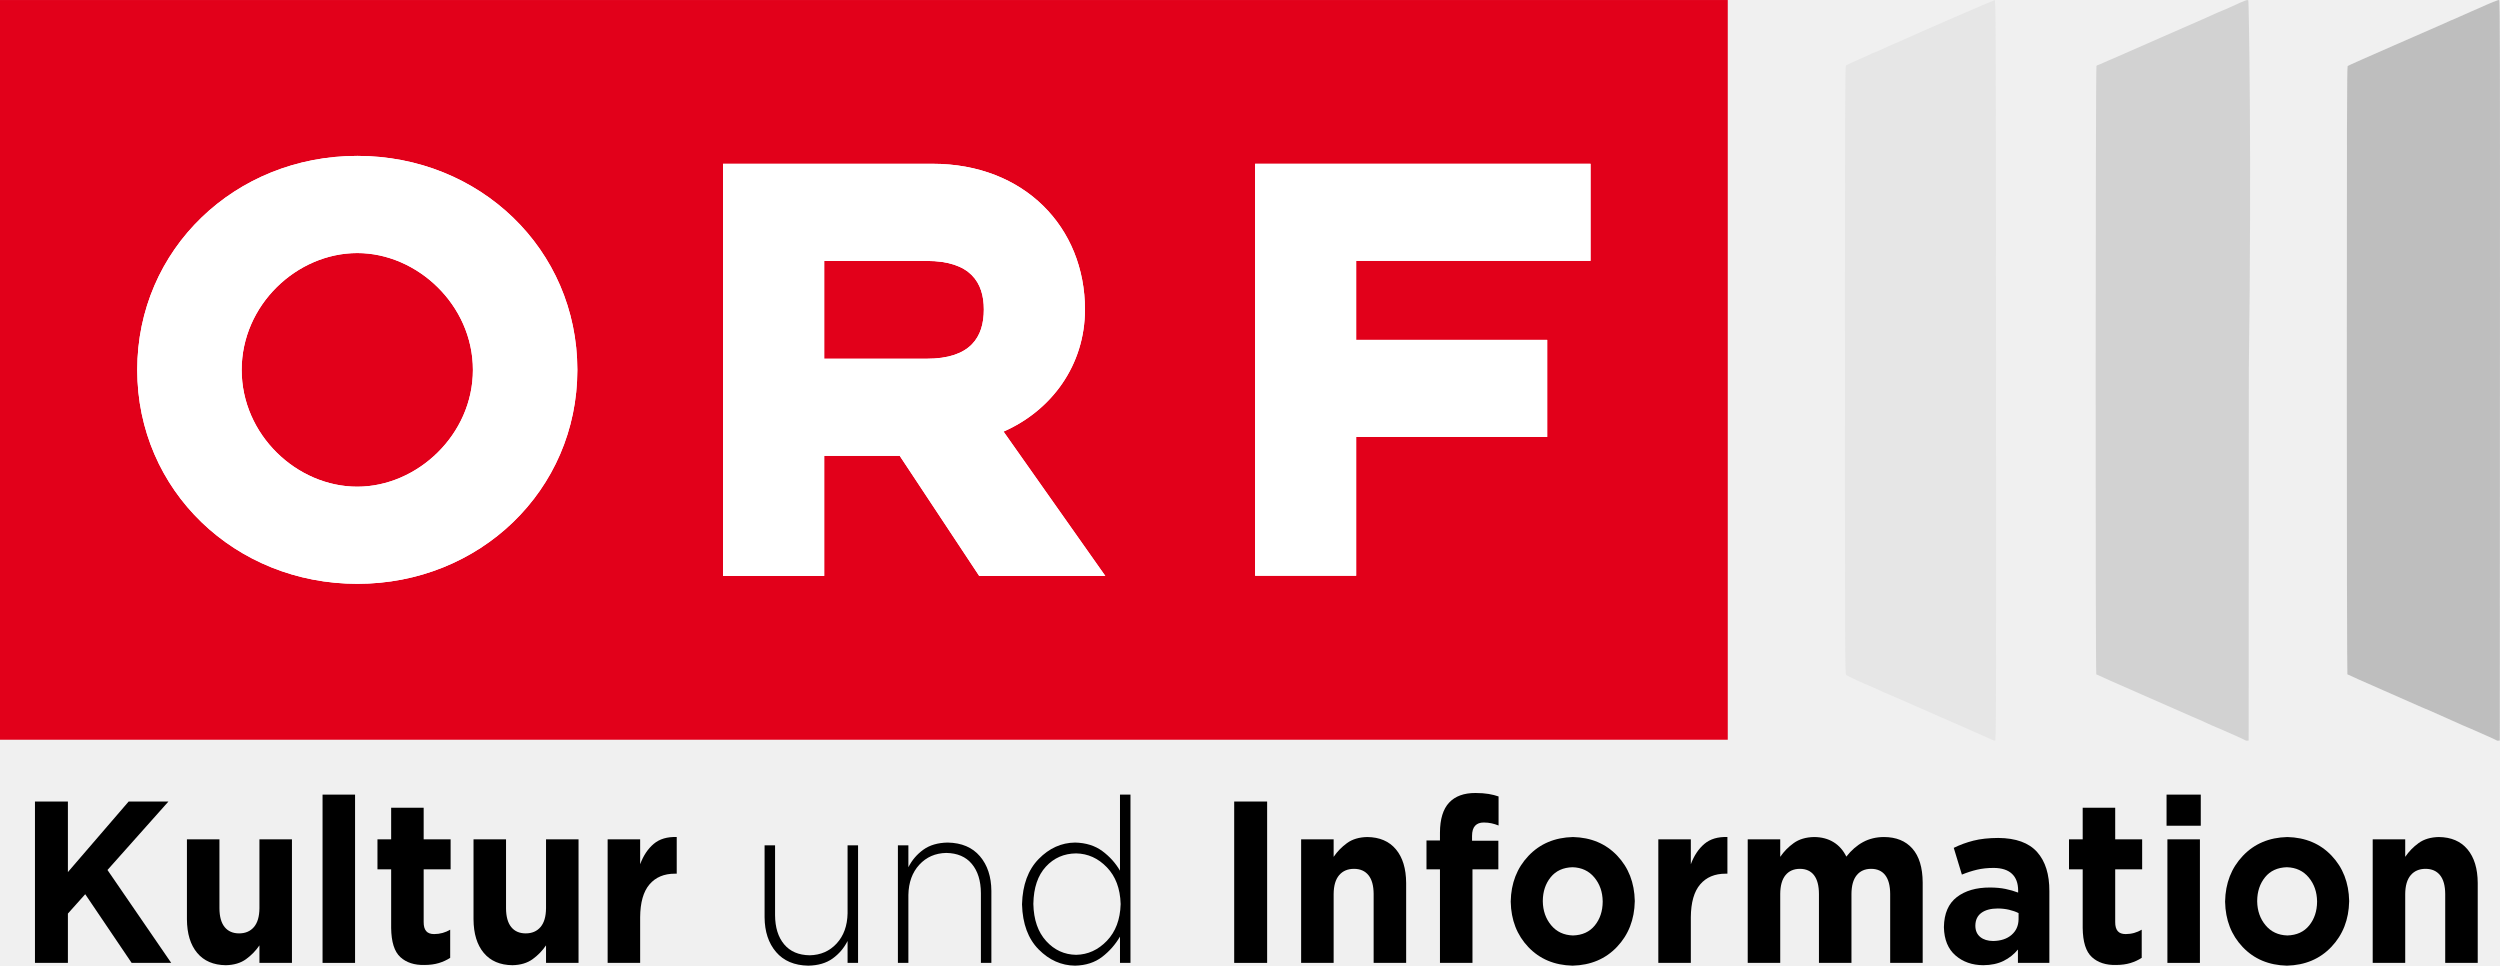
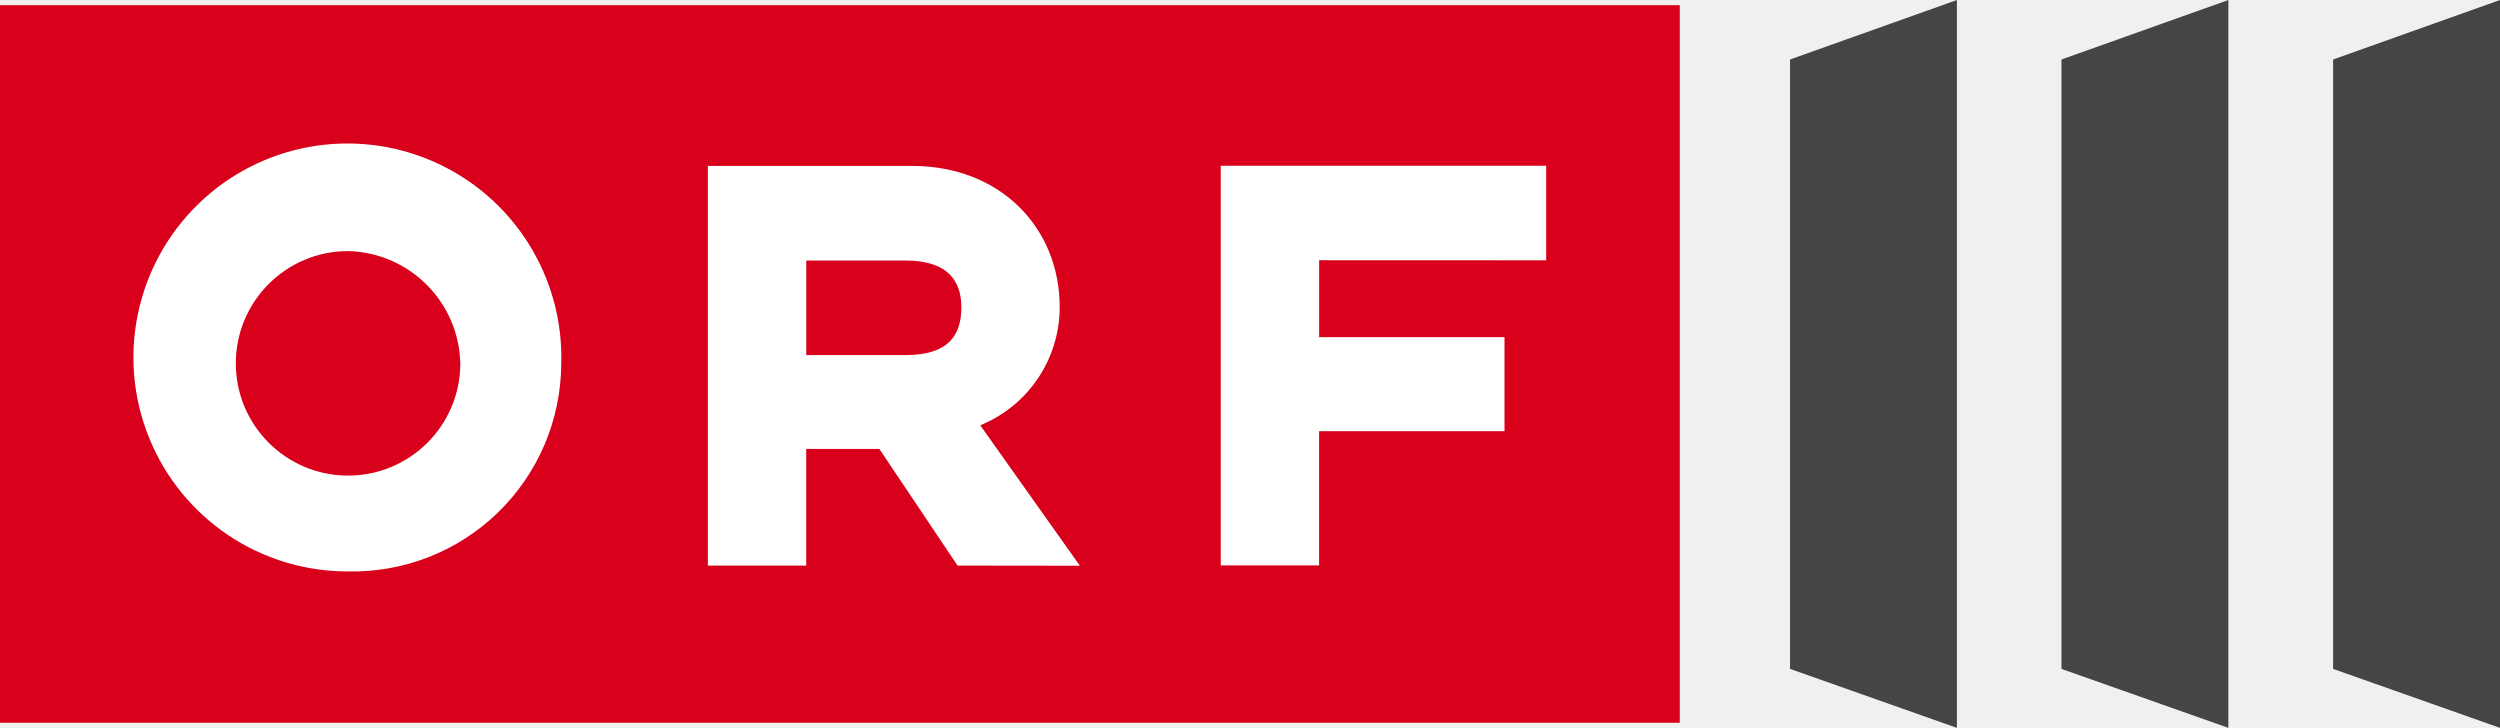
- <svg xmlns="http://www.w3.org/2000/svg" version="1.0" width="1025.406" height="396.077" id="svg13519">
-   <defs id="defs13521" />
-   <path d="m 0,0.008 708.661,0 0,303.402 L 0,303.41 0,0.008 z" id="path3603" style="font-size:10px;letter-spacing:0;word-spacing:0;fill:#e2001a;fill-opacity:1;fill-rule:nonzero;stroke:none" />
-   <path d="m 236.807,151.716 c 0,-49.541 -40.149,-87.775 -90.253,-87.775 -50.119,0 -90.267,38.233 -90.267,87.775 0,49.527 40.149,87.747 90.267,87.747 50.105,0 90.253,-38.219 90.253,-87.747 m -42.838,0 c 0,26.644 -22.898,47.908 -47.415,47.908 -24.799,0 -47.429,-21.264 -47.429,-47.908 0,-26.658 22.63,-47.922 47.429,-47.922 24.517,0 47.415,21.264 47.415,47.922" id="path3593" style="font-size:10px;letter-spacing:0;word-spacing:0;fill:#ffffff;fill-rule:nonzero;stroke:none" />
-   <path d="m 296.558,236.238 41.5,0 0,-49.26 30.981,0 32.601,49.26 51.724,0 -41.754,-59.216 c 19.659,-8.618 33.403,-27.193 33.403,-50.077 0,-33.657 -24.785,-59.765 -62.511,-59.765 l -85.944,0 0,169.058 z m 83.522,-89.098 -42.021,0 0,-40.12 42.021,0 c 18.053,0 23.447,8.886 23.447,19.926 0,11.308 -5.394,20.194 -23.447,20.194" id="path3595" style="font-size:10px;letter-spacing:0;word-spacing:0;fill:#ffffff;fill-rule:nonzero;stroke:none" />
-   <path d="m 514.791,236.139 41.458,0 0,-56.921 78.354,0 0,-39.811 -78.354,0 0,-32.417 96.126,0 0,-39.811 -137.584,0 0,168.959 z" id="path3597" style="font-size:10px;letter-spacing:0;word-spacing:0;fill:#ffffff;fill-rule:nonzero;stroke:none" />
-   <path d="m 236.807,151.716 c 0,-49.541 -40.149,-87.775 -90.253,-87.775 -50.119,0 -90.267,38.233 -90.267,87.775 0,49.527 40.149,87.747 90.267,87.747 50.105,0 90.253,-38.219 90.253,-87.747 m -42.838,0 c 0,26.644 -22.898,47.908 -47.415,47.908 -24.799,0 -47.429,-21.264 -47.429,-47.908 0,-26.658 22.63,-47.922 47.429,-47.922 24.517,0 47.415,21.264 47.415,47.922" id="path3605" style="font-size:10px;letter-spacing:0;word-spacing:0;fill:#ffffff;fill-rule:nonzero;stroke:none" />
-   <path d="m 296.558,236.238 41.5,0 0,-49.26 30.981,0 32.601,49.26 51.724,0 -41.754,-59.216 c 19.659,-8.618 33.403,-27.193 33.403,-50.077 0,-33.657 -24.785,-59.765 -62.511,-59.765 l -85.944,0 0,169.058 z m 83.522,-89.098 -42.021,0 0,-40.12 42.021,0 c 18.053,0 23.447,8.886 23.447,19.926 0,11.308 -5.394,20.194 -23.447,20.194" id="path3607" style="font-size:10px;letter-spacing:0;word-spacing:0;fill:#ffffff;fill-rule:nonzero;stroke:none" />
-   <path d="m 514.791,236.139 41.458,0 0,-56.921 78.354,0 0,-39.811 -78.354,0 0,-32.417 96.126,0 0,-39.811 -137.584,0 0,168.959 z" id="path3609" style="font-size:10px;letter-spacing:0;word-spacing:0;fill:#ffffff;fill-rule:nonzero;stroke:none" />
-   <path d="m 816.768,303.298 c -0.557,-0.294 -9.566,-4.272 -20.02,-8.839 -10.454,-4.567 -19.729,-8.635 -20.611,-9.039 -0.882,-0.405 -1.669,-0.736 -1.75,-0.736 -0.081,0 -0.945,-0.369 -1.921,-0.819 -0.976,-0.451 -2.763,-1.275 -3.971,-1.833 -1.208,-0.558 -2.267,-1.014 -2.353,-1.014 -0.39,0 -8.475,-3.776 -8.915,-4.164 -0.469,-0.413 -0.493,-6.721 -0.493,-125.004 0,-107.104 0.056,-124.625 0.4,-124.968 0.22,-0.22 2.535,-1.324 5.146,-2.455 2.611,-1.13 4.873,-2.149 5.028,-2.265 0.155,-0.115 0.599,-0.306 0.987,-0.423 0.388,-0.117 1.466,-0.563 2.397,-0.991 0.931,-0.428 2.687,-1.235 3.902,-1.795 1.216,-0.56 2.27,-1.018 2.342,-1.018 0.136,0 1.953,-0.792 3.907,-1.702 4.979,-2.32 36.779,-16.128 37.221,-16.161 0.563,-0.042 0.564,0.153 0.635,151.871 0.067,144.553 0.047,151.913 -0.423,151.901 -0.272,-0.007 -0.949,-0.253 -1.506,-0.548 z" id="path3785" style="fill:#e6e6e6;fill-opacity:1" />
-   <path d="m 920.901,303.623 c -0.153,-0.141 -2.245,-1.115 -4.649,-2.164 -2.404,-1.049 -5.029,-2.207 -5.833,-2.574 -0.804,-0.367 -1.528,-0.667 -1.609,-0.667 -0.081,0 -0.945,-0.37 -1.921,-0.823 -3.965,-1.838 -6.203,-2.843 -6.329,-2.843 -0.073,0 -0.792,-0.309 -1.596,-0.687 -0.805,-0.378 -9.885,-4.366 -20.179,-8.861 -10.294,-4.496 -18.828,-8.285 -18.964,-8.422 -0.392,-0.392 -0.322,-249.05 0.07,-249.522 0.175,-0.211 0.435,-0.383 0.578,-0.383 0.143,0 1.209,-0.444 2.368,-0.987 1.159,-0.543 2.176,-0.987 2.26,-0.987 0.084,0 0.81,-0.309 1.615,-0.687 0.805,-0.378 9.584,-4.234 19.509,-8.569 17.829,-7.787 19.805,-8.658 23.122,-10.189 0.93,-0.43 2.003,-0.879 2.384,-0.997 0.381,-0.119 1.967,-0.81 3.525,-1.536 5.479,-2.553 6.655,-2.983 6.939,-2.534 0.152,0.241 1.421,61.603 0.19,151.965 l -0.066,151.561 -0.567,0.081 c -0.312,0.045 -0.693,-0.034 -0.846,-0.175 z" id="path3783" style="fill:#d2d2d2;fill-opacity:1" />
-   <path d="m 1023.9,303.619 c -0.153,-0.143 -2.119,-1.055 -4.367,-2.027 -2.249,-0.972 -4.87,-2.128 -5.826,-2.57 -0.956,-0.442 -1.806,-0.803 -1.891,-0.803 -0.084,0 -0.952,-0.369 -1.928,-0.82 -0.976,-0.451 -2.981,-1.349 -4.454,-1.995 -3.857,-1.691 -6.933,-3.062 -8.953,-3.989 -0.97,-0.445 -1.844,-0.809 -1.943,-0.809 -0.099,0 -0.701,-0.254 -1.339,-0.564 -0.637,-0.31 -7.68,-3.412 -15.651,-6.893 -7.971,-3.481 -14.601,-6.438 -14.734,-6.571 -0.134,-0.134 -0.242,-55.888 -0.242,-124.707 0,-99.391 0.071,-124.531 0.353,-124.79 0.194,-0.178 8.701,-3.965 18.904,-8.414 10.203,-4.449 19.402,-8.474 20.443,-8.944 1.041,-0.47 2.43,-1.098 3.088,-1.396 0.657,-0.297 1.253,-0.541 1.323,-0.541 0.07,0 1.245,-0.519 2.611,-1.153 1.366,-0.634 3.245,-1.472 4.176,-1.862 0.93,-0.39 2.263,-0.967 2.961,-1.283 5.09,-2.304 8.317,-3.603 8.642,-3.479 0.32,0.123 0.37,24.56 0.311,151.928 l -0.071,151.781 -0.567,0.081 c -0.312,0.045 -0.693,-0.036 -0.846,-0.179 z" id="path3000" style="fill:#bebebe;fill-opacity:1" />
-   <g transform="matrix(0.9632642,0,0,1.038137,-4.004268e-6,-0.5902244)" id="text3009" style="font-size:91.078px;font-style:normal;font-weight:normal;line-height:125%;letter-spacing:0px;word-spacing:0px;fill:#000000;fill-opacity:1;stroke:none;font-family:Sans">
-     <path d="m 72.903,381.002 -27.141,-36.704 25.957,-27.05 -16.94,0 -25.866,27.87 0,-27.87 -14.026,0 0,63.754 14.026,0 0,-19.49 7.377,-7.65 19.764,27.141 z" id="path2996" style="font-variant:normal;font-weight:bold;font-stretch:normal;fill:#000000;fill-opacity:1;font-family:Gotham;-inkscape-font-specification:Gotham Bold" />
-     <path d="m 124.314,381.002 0,-48.817 -13.844,0 0,27.232 c -0.03,3.283 -0.812,5.757 -2.345,7.423 -1.533,1.666 -3.636,2.501 -6.307,2.505 -2.66,-0.004 -4.717,-0.839 -6.17,-2.505 -1.453,-1.666 -2.19,-4.14 -2.209,-7.423 l 0,-27.232 -13.844,0 0,31.604 c 0.036,5.656 1.489,10.077 4.36,13.263 2.871,3.186 6.943,4.806 12.216,4.861 3.465,-0.07 6.326,-0.863 8.584,-2.379 2.258,-1.516 4.163,-3.334 5.715,-5.453 l 0,6.922 z" id="path2998" style="font-variant:normal;font-weight:bold;font-stretch:normal;fill:#000000;fill-opacity:1;font-family:Gotham;-inkscape-font-specification:Gotham Bold" />
-     <path d="m 151.187,381.002 0,-66.486 -13.844,0 0,66.486 z" id="path3001" style="font-variant:normal;font-weight:bold;font-stretch:normal;fill:#000000;fill-opacity:1;font-family:Gotham;-inkscape-font-specification:Gotham Bold" />
-     <path d="m 191.692,378.999 0,-11.111 c -1.002,0.55 -2.072,0.975 -3.21,1.275 -1.139,0.3 -2.345,0.452 -3.62,0.455 -1.541,0.002 -2.672,-0.389 -3.393,-1.173 -0.721,-0.784 -1.078,-1.971 -1.07,-3.563 l 0,-20.857 11.476,0 0,-11.84 -11.476,0 0,-12.478 -13.844,0 0,12.478 -5.829,0 0,11.84 5.829,0 0,23.134 c 0.063,5.552 1.372,9.407 3.928,11.567 2.556,2.159 5.983,3.191 10.28,3.097 2.305,-0.009 4.343,-0.264 6.114,-0.763 1.77,-0.499 3.376,-1.186 4.816,-2.061 z" id="path3003" style="font-variant:normal;font-weight:bold;font-stretch:normal;fill:#000000;fill-opacity:1;font-family:Gotham;-inkscape-font-specification:Gotham Bold" />
-     <path d="m 246.345,381.002 0,-48.817 -13.844,0 0,27.232 c -0.03,3.283 -0.812,5.757 -2.345,7.423 -1.533,1.666 -3.636,2.501 -6.307,2.505 -2.66,-0.004 -4.717,-0.839 -6.17,-2.505 -1.453,-1.666 -2.19,-4.14 -2.209,-7.423 l 0,-27.232 -13.844,0 0,31.604 c 0.036,5.656 1.489,10.077 4.36,13.263 2.871,3.186 6.943,4.806 12.216,4.861 3.465,-0.07 6.326,-0.863 8.584,-2.379 2.258,-1.516 4.163,-3.334 5.715,-5.453 l 0,6.922 z" id="path3005" style="font-variant:normal;font-weight:bold;font-stretch:normal;fill:#000000;fill-opacity:1;font-family:Gotham;-inkscape-font-specification:Gotham Bold" />
-     <path d="m 288.154,345.755 0,-14.481 c -4.059,-0.133 -7.326,0.77 -9.802,2.71 -2.476,1.939 -4.4,4.618 -5.772,8.038 l 0,-9.836 -13.844,0 0,48.817 13.844,0 0,-18.033 c 0.044,-5.818 1.368,-10.144 3.973,-12.978 2.605,-2.835 6.229,-4.246 10.872,-4.235 z" id="path3007" style="font-variant:normal;font-weight:bold;font-stretch:normal;fill:#000000;fill-opacity:1;font-family:Gotham;-inkscape-font-specification:Gotham Bold" />
-     <path d="m 365.365,381.002 0,-46.449 -4.463,0 0,26.868 c -0.103,4.914 -1.651,8.884 -4.645,11.908 -2.994,3.025 -6.819,4.58 -11.476,4.668 -4.719,-0.063 -8.351,-1.508 -10.895,-4.338 -2.544,-2.829 -3.831,-6.666 -3.859,-11.51 l 0,-27.596 -4.463,0 0,28.416 c 0.04,5.658 1.668,10.235 4.884,13.73 3.216,3.495 7.781,5.294 13.696,5.396 4.21,-0.065 7.675,-1.006 10.394,-2.823 2.719,-1.818 4.84,-4.125 6.364,-6.922 l 0,8.652 z" id="path3009" style="font-weight:normal;fill:#000000;fill-opacity:1;-inkscape-font-specification:Gotham" />
-     <path d="m 422.132,381.002 0,-28.416 c -0.04,-5.658 -1.668,-10.235 -4.884,-13.73 -3.216,-3.495 -7.781,-5.294 -13.696,-5.396 -4.21,0.065 -7.675,1.006 -10.394,2.823 -2.719,1.818 -4.84,4.125 -6.364,6.922 l 0,-8.652 -4.463,0 0,46.449 4.463,0 0,-26.868 c 0.102,-4.914 1.651,-8.884 4.645,-11.908 2.994,-3.024 6.819,-4.58 11.476,-4.668 4.719,0.063 8.351,1.509 10.895,4.338 2.544,2.829 3.831,6.666 3.859,11.51 l 0,27.596 z" id="path3011" style="font-weight:normal;fill:#000000;fill-opacity:1;-inkscape-font-specification:Gotham" />
-     <path d="m 481.359,381.002 0,-66.486 -4.463,0 0,30.055 c -1.89,-3.013 -4.394,-5.594 -7.514,-7.742 -3.119,-2.148 -6.99,-3.271 -11.612,-3.37 -5.842,0.068 -11.007,2.231 -15.494,6.489 -4.487,4.258 -6.852,10.201 -7.093,17.828 l 0,0.182 c 0.241,7.62 2.605,13.533 7.093,17.737 4.487,4.205 9.652,6.337 15.494,6.398 4.571,-0.097 8.408,-1.247 11.51,-3.45 3.102,-2.203 5.641,-4.878 7.616,-8.026 l 0,10.383 z m -4.19,-23.134 c -0.186,6.011 -2.137,10.815 -5.852,14.413 -3.715,3.598 -8.079,5.442 -13.092,5.533 -5.023,-0.072 -9.277,-1.886 -12.762,-5.442 -3.486,-3.556 -5.303,-8.421 -5.453,-14.595 l 0,-0.182 c 0.127,-6.286 1.899,-11.155 5.317,-14.606 3.417,-3.451 7.717,-5.201 12.899,-5.248 5.013,0.085 9.377,1.918 13.092,5.499 3.715,3.58 5.666,8.396 5.852,14.447 z" id="path3013" style="font-weight:normal;fill:#000000;fill-opacity:1;-inkscape-font-specification:Gotham" />
-     <path d="m 539.552,381.002 0,-63.754 -14.026,0 0,63.754 z" id="path3015" style="font-variant:normal;font-weight:bold;font-stretch:normal;fill:#000000;fill-opacity:1;font-family:Gotham;-inkscape-font-specification:Gotham Bold" />
-     <path d="m 598.747,381.002 0,-31.604 c -0.036,-5.656 -1.49,-10.077 -4.36,-13.263 -2.871,-3.186 -6.943,-4.806 -12.216,-4.861 -3.465,0.07 -6.326,0.863 -8.584,2.379 -2.258,1.516 -4.163,3.334 -5.715,5.453 l 0,-6.922 -13.844,0 0,48.817 13.844,0 0,-27.232 c 0.03,-3.283 0.812,-5.757 2.345,-7.423 1.533,-1.666 3.635,-2.501 6.307,-2.505 2.66,0.004 4.717,0.839 6.17,2.505 1.453,1.666 2.19,4.14 2.209,7.423 l 0,27.232 z" id="path3017" style="font-variant:normal;font-weight:bold;font-stretch:normal;fill:#000000;fill-opacity:1;font-family:Gotham;-inkscape-font-specification:Gotham Bold" />
-     <path d="m 638.097,326.72 0,-11.476 c -1.252,-0.415 -2.664,-0.746 -4.235,-0.99 -1.571,-0.245 -3.438,-0.37 -5.601,-0.376 -4.894,-0.019 -8.631,1.249 -11.214,3.802 -2.582,2.554 -3.884,6.508 -3.905,11.863 l 0,3.097 -5.738,0 0,11.385 5.738,0 0,36.977 13.844,0 0,-36.977 11.02,0 0,-11.294 -11.202,0 0,-1.913 c 0.009,-1.814 0.446,-3.15 1.309,-4.007 0.863,-0.858 2.097,-1.283 3.7,-1.275 1.173,0.004 2.266,0.11 3.279,0.319 1.013,0.209 2.015,0.497 3.006,0.865 z" id="path3019" style="font-variant:normal;font-weight:bold;font-stretch:normal;fill:#000000;fill-opacity:1;font-family:Gotham;-inkscape-font-specification:Gotham Bold" />
-     <path d="m 696.097,356.685 0,-0.182 c -0.152,-7.187 -2.649,-13.145 -7.491,-17.874 -4.842,-4.728 -11.119,-7.18 -18.83,-7.354 -7.759,0.182 -14.077,2.664 -18.955,7.446 -4.878,4.782 -7.394,10.77 -7.548,17.965 l 0,0.182 c 0.152,7.188 2.649,13.145 7.491,17.874 4.842,4.728 11.119,7.18 18.83,7.354 7.759,-0.182 14.077,-2.664 18.955,-7.446 4.878,-4.782 7.394,-10.77 7.548,-17.965 z m -13.662,0.182 c -0.032,3.702 -1.152,6.818 -3.358,9.347 -2.207,2.529 -5.307,3.846 -9.301,3.95 -3.882,-0.112 -6.979,-1.459 -9.29,-4.042 -2.311,-2.582 -3.495,-5.728 -3.552,-9.438 l 0,-0.182 c 0.032,-3.702 1.152,-6.817 3.358,-9.347 2.207,-2.529 5.307,-3.846 9.301,-3.95 3.882,0.112 6.979,1.459 9.29,4.042 2.311,2.582 3.495,5.728 3.552,9.438 z" id="path3021" style="font-variant:normal;font-weight:bold;font-stretch:normal;fill:#000000;fill-opacity:1;font-family:Gotham;-inkscape-font-specification:Gotham Bold" />
-     <path d="m 735.539,345.755 0,-14.481 c -4.059,-0.133 -7.326,0.77 -9.802,2.71 -2.476,1.939 -4.4,4.618 -5.772,8.038 l 0,-9.836 -13.844,0 0,48.817 13.844,0 0,-18.033 c 0.044,-5.818 1.368,-10.144 3.973,-12.978 2.605,-2.835 6.229,-4.246 10.872,-4.235 z" id="path3023" style="font-variant:normal;font-weight:bold;font-stretch:normal;fill:#000000;fill-opacity:1;font-family:Gotham;-inkscape-font-specification:Gotham Bold" />
-     <path d="m 818.69,381.002 0,-31.786 c -0.044,-5.888 -1.505,-10.347 -4.383,-13.377 -2.878,-3.03 -6.912,-4.552 -12.102,-4.565 -3.309,0.01 -6.277,0.674 -8.903,1.992 -2.626,1.319 -5.002,3.235 -7.127,5.749 -1.29,-2.474 -3.104,-4.379 -5.442,-5.715 -2.338,-1.336 -5.108,-2.011 -8.311,-2.026 -3.469,0.07 -6.345,0.863 -8.63,2.379 -2.285,1.516 -4.205,3.334 -5.761,5.453 l 0,-6.922 -13.844,0 0,48.817 13.844,0 0,-27.232 c 0.025,-3.283 0.772,-5.757 2.243,-7.423 1.47,-1.666 3.516,-2.501 6.136,-2.505 2.609,0.004 4.609,0.839 6,2.505 1.391,1.666 2.093,4.14 2.106,7.423 l 0,27.232 13.844,0 0,-27.232 c 0.025,-3.283 0.772,-5.757 2.243,-7.423 1.47,-1.666 3.516,-2.501 6.136,-2.505 2.609,0.004 4.609,0.839 6,2.505 1.391,1.666 2.093,4.14 2.106,7.423 l 0,27.232 z" id="path3025" style="font-variant:normal;font-weight:bold;font-stretch:normal;fill:#000000;fill-opacity:1;font-family:Gotham;-inkscape-font-specification:Gotham Bold" />
-     <path d="m 872.629,381.002 0,-28.325 c 0.038,-6.654 -1.7,-11.812 -5.214,-15.472 -3.514,-3.66 -9.032,-5.516 -16.553,-5.567 -4.08,0.015 -7.601,0.372 -10.565,1.07 -2.964,0.698 -5.757,1.647 -8.379,2.846 l 3.461,10.565 c 2.184,-0.827 4.328,-1.472 6.432,-1.935 2.104,-0.463 4.453,-0.698 7.047,-0.706 3.465,0.013 6.076,0.784 7.833,2.311 1.757,1.527 2.637,3.732 2.641,6.614 l 0,0.82 c -1.704,-0.601 -3.51,-1.083 -5.419,-1.446 -1.909,-0.362 -4.08,-0.548 -6.512,-0.558 -5.88,-0.017 -10.605,1.247 -14.174,3.791 -3.569,2.544 -5.402,6.472 -5.499,11.783 l 0,0.182 c 0.123,4.846 1.767,8.542 4.93,11.089 3.163,2.546 7.106,3.829 11.829,3.848 3.353,-0.025 6.233,-0.59 8.641,-1.696 2.408,-1.106 4.446,-2.605 6.114,-4.497 l 0,5.282 z m -13.115,-17.214 c -0.048,2.548 -1.046,4.601 -2.994,6.159 -1.949,1.558 -4.563,2.359 -7.844,2.402 -2.267,-0.013 -4.085,-0.533 -5.453,-1.56 -1.368,-1.027 -2.07,-2.48 -2.106,-4.36 l 0,-0.182 c 0.029,-2.193 0.882,-3.863 2.562,-5.009 1.679,-1.146 4.013,-1.723 7.002,-1.73 1.694,0.008 3.292,0.175 4.793,0.501 1.501,0.326 2.848,0.767 4.042,1.321 z" id="path3027" style="font-variant:normal;font-weight:bold;font-stretch:normal;fill:#000000;fill-opacity:1;font-family:Gotham;-inkscape-font-specification:Gotham Bold" />
-     <path d="m 911.956,378.999 0,-11.111 c -1.002,0.55 -2.072,0.975 -3.21,1.275 -1.139,0.3 -2.345,0.452 -3.62,0.455 -1.541,0.002 -2.672,-0.389 -3.393,-1.173 -0.721,-0.784 -1.078,-1.971 -1.07,-3.563 l 0,-20.857 11.476,0 0,-11.84 -11.476,0 0,-12.478 -13.844,0 0,12.478 -5.829,0 0,11.84 5.829,0 0,23.134 c 0.063,5.552 1.372,9.407 3.928,11.567 2.556,2.159 5.983,3.191 10.28,3.097 2.305,-0.009 4.343,-0.264 6.114,-0.763 1.77,-0.499 3.376,-1.186 4.816,-2.061 z" id="path3029" style="font-variant:normal;font-weight:bold;font-stretch:normal;fill:#000000;fill-opacity:1;font-family:Gotham;-inkscape-font-specification:Gotham Bold" />
-     <path d="m 937.1,326.811 0,-12.295 -14.572,0 0,12.295 z m -0.364,54.191 0,-48.817 -13.844,0 0,48.817 z" id="path3031" style="font-variant:normal;font-weight:bold;font-stretch:normal;fill:#000000;fill-opacity:1;font-family:Gotham;-inkscape-font-specification:Gotham Bold" />
-     <path d="m 1000.283,356.685 0,-0.182 c -0.152,-7.187 -2.649,-13.145 -7.491,-17.874 -4.842,-4.728 -11.119,-7.18 -18.83,-7.354 -7.759,0.182 -14.077,2.664 -18.955,7.446 -4.878,4.782 -7.394,10.77 -7.548,17.965 l 0,0.182 c 0.152,7.188 2.649,13.145 7.491,17.874 4.842,4.728 11.119,7.18 18.83,7.354 7.759,-0.182 14.077,-2.664 18.955,-7.446 4.878,-4.782 7.394,-10.77 7.548,-17.965 z m -13.661,0.182 c -0.032,3.702 -1.152,6.818 -3.358,9.347 -2.207,2.529 -5.307,3.846 -9.301,3.95 -3.882,-0.112 -6.979,-1.459 -9.29,-4.042 -2.311,-2.582 -3.495,-5.728 -3.552,-9.438 l 0,-0.182 c 0.032,-3.702 1.152,-6.817 3.358,-9.347 2.207,-2.529 5.307,-3.846 9.301,-3.95 3.882,0.112 6.979,1.459 9.29,4.042 2.311,2.582 3.495,5.728 3.552,9.438 z" id="path3033" style="font-variant:normal;font-weight:bold;font-stretch:normal;fill:#000000;fill-opacity:1;font-family:Gotham;-inkscape-font-specification:Gotham Bold" />
-     <path d="m 1055.027,381.002 0,-31.604 c -0.036,-5.656 -1.49,-10.077 -4.36,-13.263 -2.871,-3.186 -6.943,-4.806 -12.216,-4.861 -3.465,0.07 -6.326,0.863 -8.584,2.379 -2.258,1.516 -4.163,3.334 -5.715,5.453 l 0,-6.922 -13.844,0 0,48.817 13.844,0 0,-27.232 c 0.03,-3.283 0.812,-5.757 2.345,-7.423 1.533,-1.666 3.635,-2.501 6.307,-2.505 2.66,0.004 4.717,0.839 6.17,2.505 1.453,1.666 2.19,4.14 2.209,7.423 l 0,27.232 z" id="path3035" style="font-variant:normal;font-weight:bold;font-stretch:normal;fill:#000000;fill-opacity:1;font-family:Gotham;-inkscape-font-specification:Gotham Bold" />
+ <svg xmlns="http://www.w3.org/2000/svg" width="800" height="232.92" version="1.1">
+   <path d="m0 1.66h537.53v229.62h-537.53z" fill="#d8001a" />
+   <path d="m147.3 116.62a35.92 35.92 0 1 1-35.92-36.269 36.779 36.779 0 0 1 35.92 36.269m32.296 0a68.468 68.468 0 1 0-68.203 66.233 66.757 66.757 0 0 0 68.203-66.233m128.04-18.312c0 8.882-4.037 15.308-17.757 15.308h-31.876v-30.242h31.876c13.719 0 17.757 6.86 17.757 14.934m37.929 82.73-31.876-44.944a40.881 40.881 0 0 0 25.417-37.78c0-25.43-18.971-45.215-47.211-45.215h-65.381v127.89h31.476v-37.328h23.402l25.023 37.328zm149.21-97.735v-30.268h-104.14v127.89h31.476v-42.941h59.328v-30.1h-59.315v-24.61z" fill="#fff" />
+   <g fill="#454544">
+     <path d="m713.08 0v232.92l-53.405-18.868v-195.02z" />
+     <path d="m800 0v232.92l-53.405-18.868v-195.02z" />
+     <path d="m626.21 0v232.92l-53.405-18.874v-195.01z" />
  </g>
</svg>
